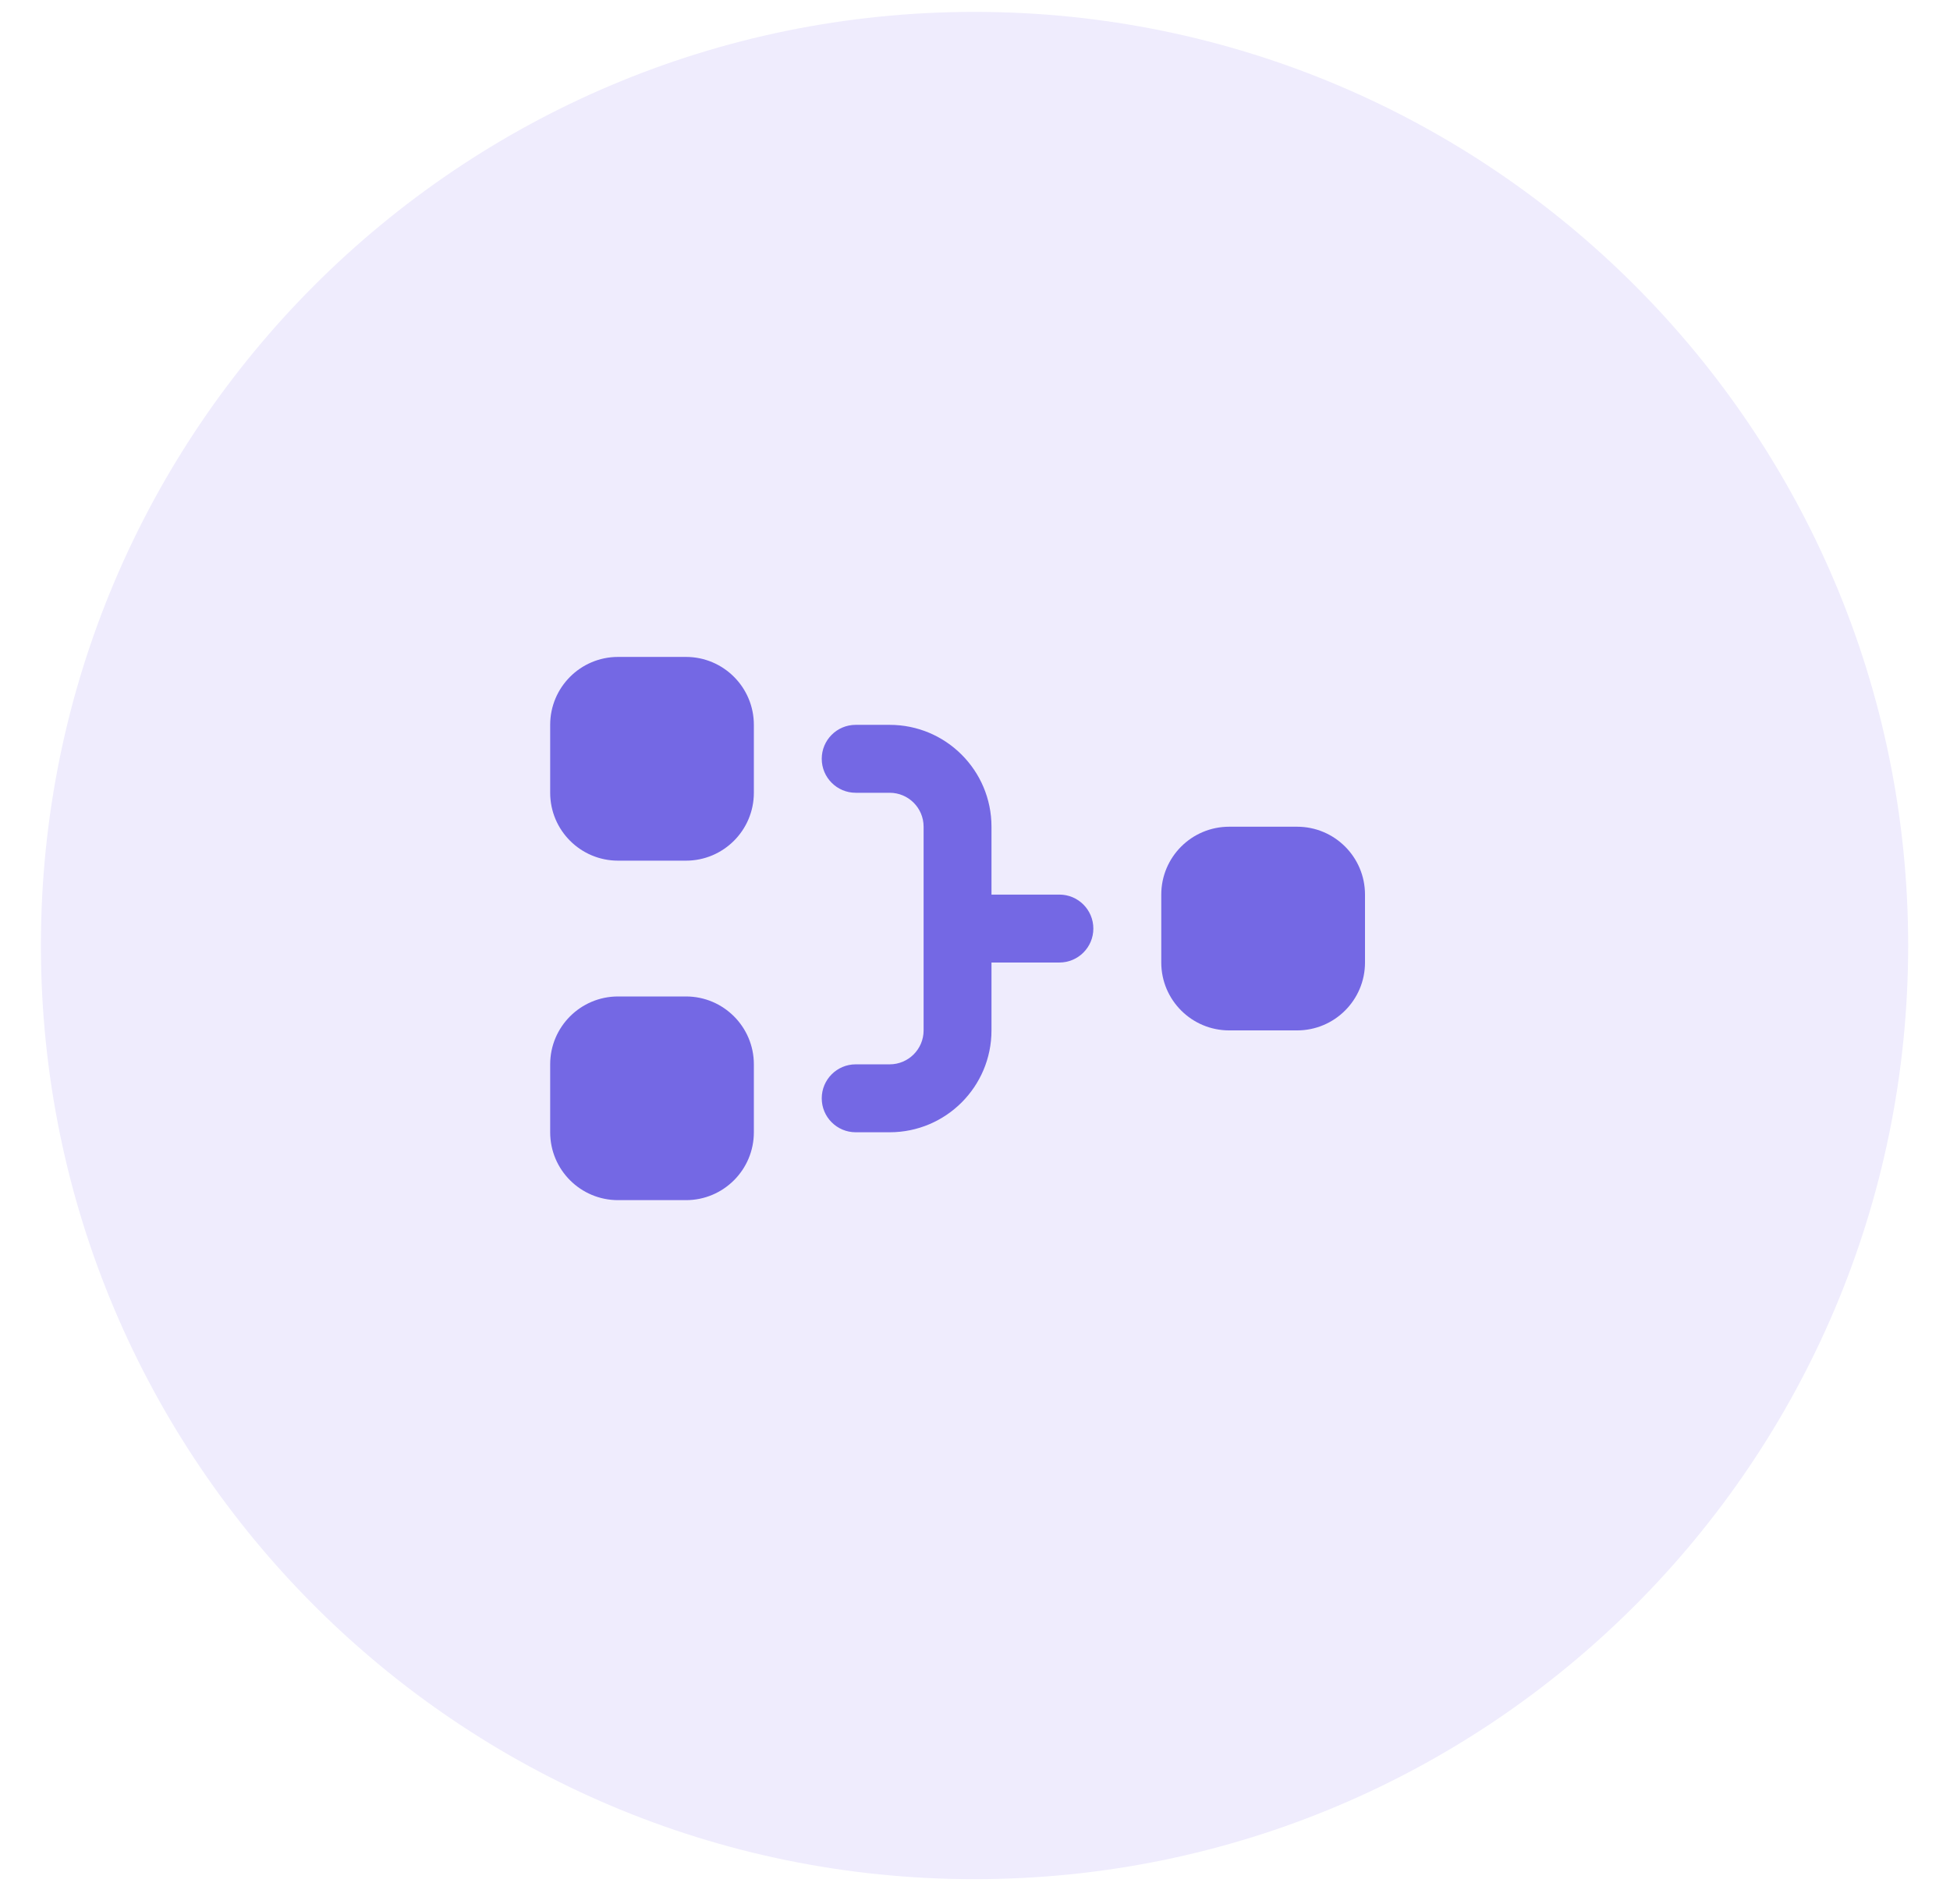
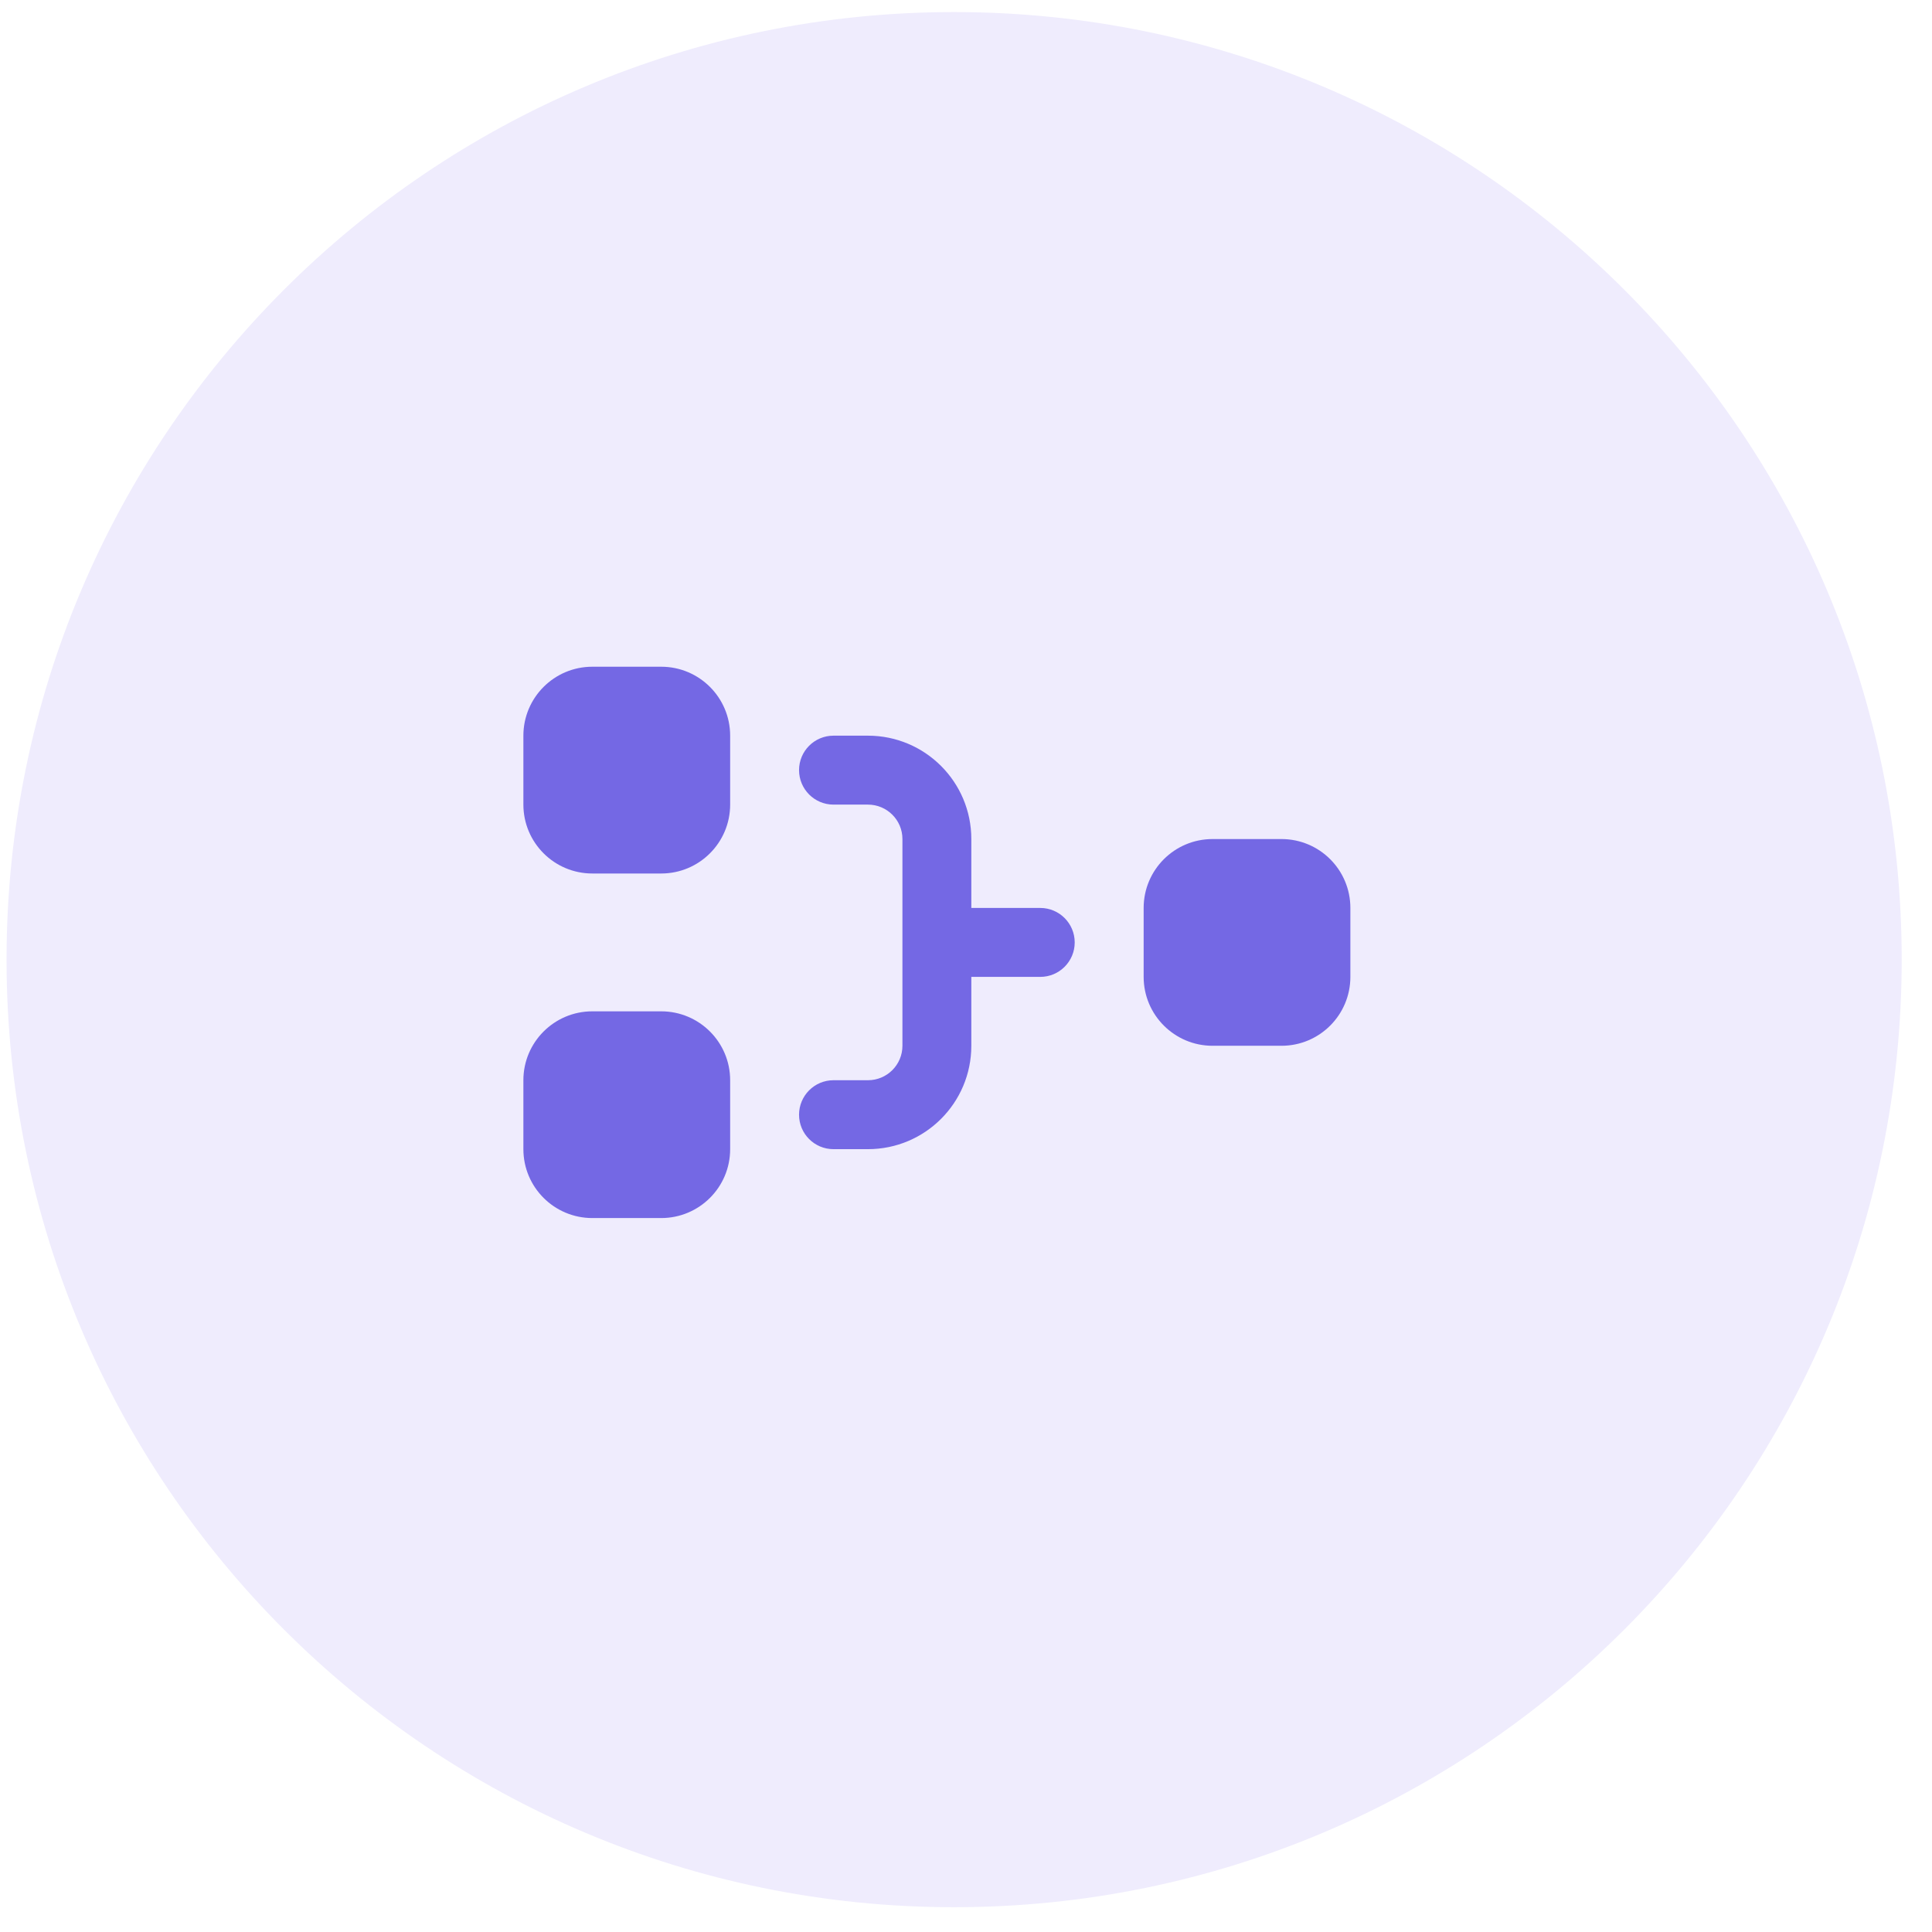
- <svg xmlns="http://www.w3.org/2000/svg" width="42" height="41" viewBox="0 0 42 41" fill="none">
-   <circle cx="20.99" cy="20.365" r="20.109" fill="#EFECFD" />
-   <path d="M11.85 15.612C11.85 14.804 12.504 14.149 13.312 14.149H14.775C15.582 14.149 16.237 14.804 16.237 15.612V17.074C16.237 17.882 15.582 18.537 14.775 18.537H13.312C12.504 18.537 11.85 17.882 11.85 17.074V15.612Z" fill="#7468E4" />
-   <path d="M11.85 22.924C11.85 22.117 12.504 21.462 13.312 21.462H14.775C15.582 21.462 16.237 22.117 16.237 22.924V24.387C16.237 25.195 15.582 25.849 14.775 25.849H13.312C12.504 25.849 11.85 25.195 11.85 24.387V22.924Z" fill="#7468E4" />
-   <path d="M26.475 17.806C25.667 17.806 25.012 18.46 25.012 19.268V20.731C25.012 21.538 25.667 22.193 26.475 22.193H27.937C28.745 22.193 29.4 21.538 29.4 20.731V19.268C29.4 18.46 28.745 17.806 27.937 17.806H26.475Z" fill="#7468E4" />
-   <path d="M18.43 15.612C18.027 15.612 17.699 15.939 17.699 16.343C17.699 16.747 18.027 17.075 18.43 17.075H19.162C19.566 17.075 19.893 17.402 19.893 17.806V22.193C19.893 22.597 19.566 22.924 19.162 22.924H18.43C18.027 22.924 17.699 23.252 17.699 23.656C17.699 24.06 18.027 24.387 18.43 24.387H19.162C20.373 24.387 21.355 23.405 21.355 22.193V20.731H22.818C23.222 20.731 23.549 20.403 23.549 20C23.549 19.596 23.222 19.268 22.818 19.268H21.355V17.806C21.355 16.594 20.373 15.612 19.162 15.612H18.43Z" fill="#7468E4" />
+ <svg xmlns="http://www.w3.org/2000/svg" width="41" height="41" viewBox="0 0 41 41" fill="none">
+   <circle cx="20.248" cy="20.365" r="20.109" fill="#EFECFD" />
+   <path d="M11.107 15.612C11.107 14.804 11.762 14.149 12.57 14.149H14.032C14.84 14.149 15.495 14.804 15.495 15.612V17.074C15.495 17.882 14.84 18.537 14.032 18.537H12.57C11.762 18.537 11.107 17.882 11.107 17.074V15.612Z" fill="#7468E4" />
+   <path d="M11.107 22.924C11.107 22.117 11.762 21.462 12.57 21.462H14.032C14.84 21.462 15.495 22.117 15.495 22.924V24.387C15.495 25.195 14.84 25.849 14.032 25.849H12.57C11.762 25.849 11.107 25.195 11.107 24.387V22.924Z" fill="#7468E4" />
+   <path d="M25.732 17.806C24.925 17.806 24.27 18.46 24.27 19.268V20.731C24.27 21.538 24.925 22.193 25.732 22.193H27.195C28.003 22.193 28.657 21.538 28.657 20.731V19.268C28.657 18.46 28.003 17.806 27.195 17.806H25.732Z" fill="#7468E4" />
+   <path d="M17.688 15.612C17.284 15.612 16.957 15.939 16.957 16.343C16.957 16.747 17.284 17.075 17.688 17.075H18.419C18.823 17.075 19.151 17.402 19.151 17.806V22.193C19.151 22.597 18.823 22.924 18.419 22.924H17.688C17.284 22.924 16.957 23.252 16.957 23.656C16.957 24.06 17.284 24.387 17.688 24.387H18.419C19.631 24.387 20.613 23.405 20.613 22.193V20.731H22.076C22.48 20.731 22.807 20.403 22.807 20C22.807 19.596 22.48 19.268 22.076 19.268H20.613V17.806C20.613 16.594 19.631 15.612 18.419 15.612H17.688Z" fill="#7468E4" />
</svg>
